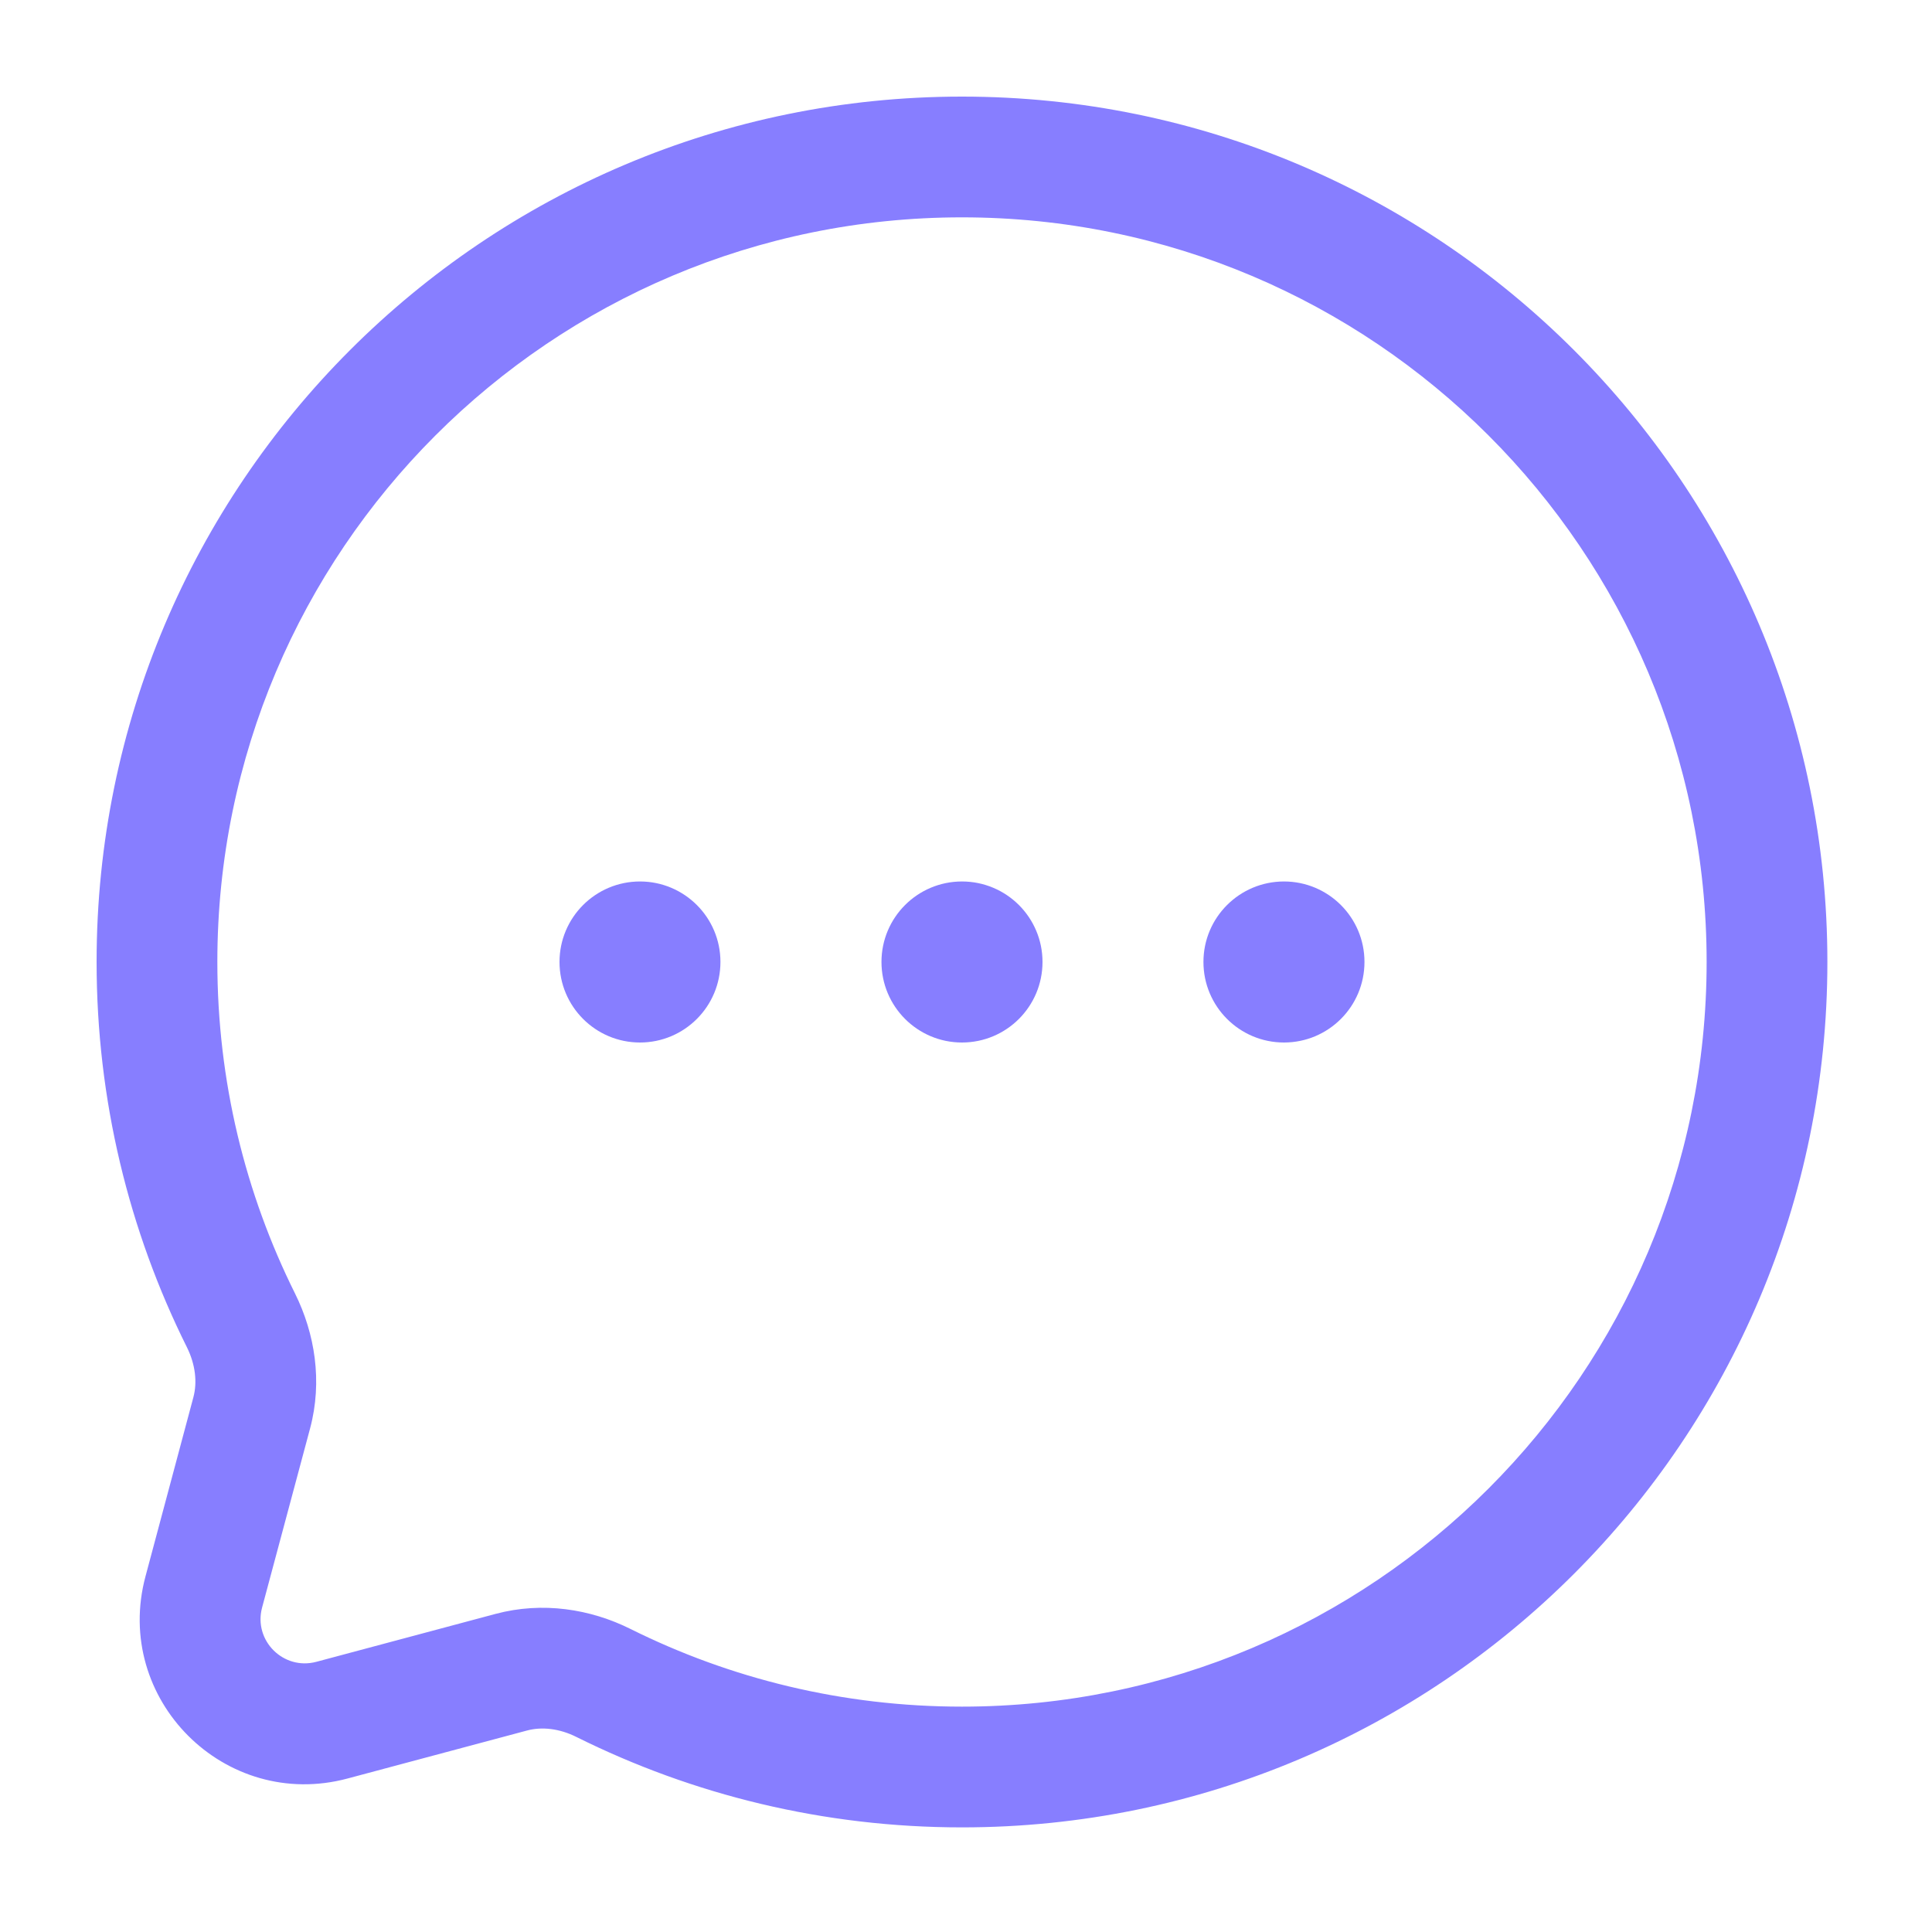
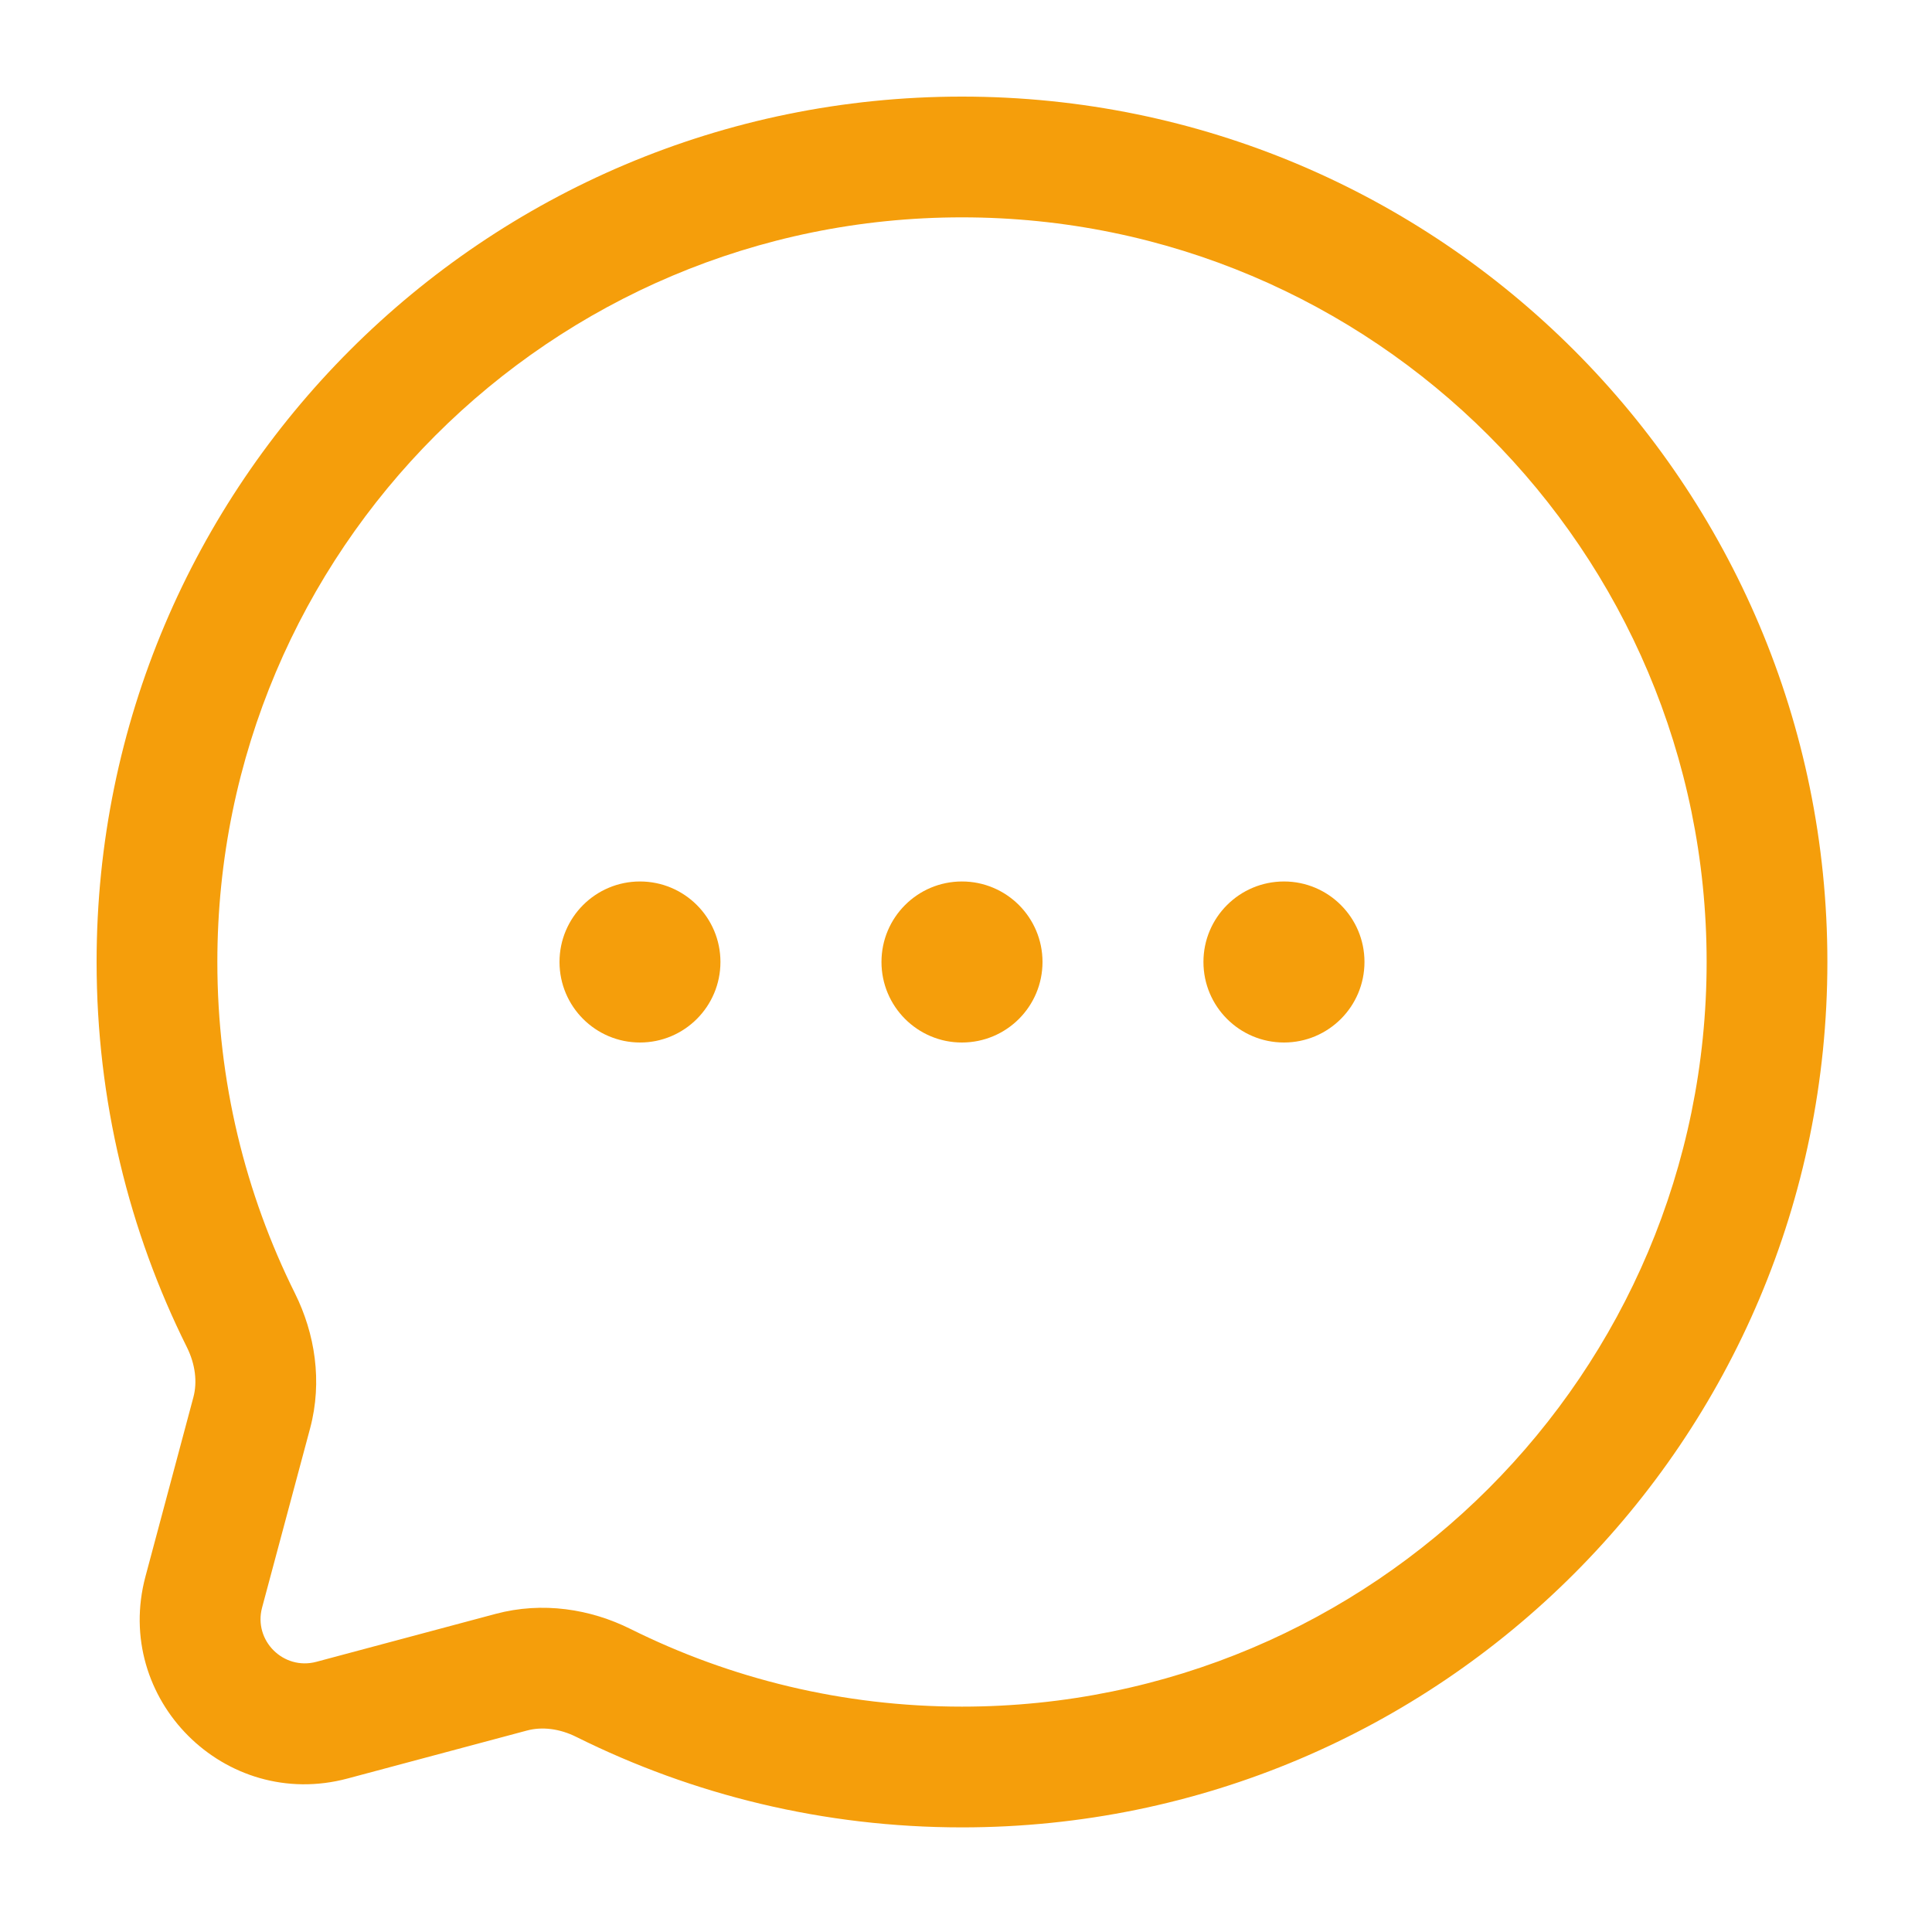
<svg xmlns="http://www.w3.org/2000/svg" width="20" height="20" viewBox="0 0 20 20" fill="none">
-   <path d="M7.458 9.958C7.458 10.419 7.085 10.792 6.625 10.792C6.165 10.792 5.792 10.419 5.792 9.958C5.792 9.498 6.165 9.125 6.625 9.125C7.085 9.125 7.458 9.498 7.458 9.958Z" fill="#877EFF" />
-   <path d="M10.792 9.958C10.792 10.419 10.419 10.792 9.958 10.792C9.498 10.792 9.125 10.419 9.125 9.958C9.125 9.498 9.498 9.125 9.958 9.125C10.419 9.125 10.792 9.498 10.792 9.958Z" fill="#877EFF" />
-   <path d="M14.125 9.958C14.125 10.419 13.752 10.792 13.292 10.792C12.831 10.792 12.458 10.419 12.458 9.958C12.458 9.498 12.831 9.125 13.292 9.125C13.752 9.125 14.125 9.498 14.125 9.958Z" fill="#877EFF" />
-   <path fill-rule="evenodd" clip-rule="evenodd" d="M18.917 9.958C18.917 5.011 14.906 1 9.958 1C5.011 1 1 5.011 1 9.958C1 11.39 1.336 12.745 1.935 13.947C2.024 14.127 2.043 14.31 2.002 14.464L1.506 16.319C1.166 17.589 2.328 18.751 3.598 18.411L5.453 17.915C5.607 17.873 5.79 17.892 5.969 17.982C7.171 18.58 8.526 18.917 9.958 18.917C14.906 18.917 18.917 14.906 18.917 9.958ZM9.958 2.25C14.216 2.25 17.667 5.701 17.667 9.958C17.667 14.216 14.216 17.667 9.958 17.667C8.724 17.667 7.559 17.377 6.527 16.863C6.112 16.656 5.616 16.577 5.13 16.707L3.275 17.203C2.934 17.294 2.622 16.983 2.713 16.642L3.21 14.787C3.34 14.3 3.26 13.805 3.054 13.39C2.54 12.357 2.25 11.193 2.25 9.958C2.25 5.701 5.701 2.25 9.958 2.25Z" fill="#877EFF" />
+   <path d="M7.458 9.958C7.458 10.419 7.085 10.792 6.625 10.792C6.165 10.792 5.792 10.419 5.792 9.958C5.792 9.498 6.165 9.125 6.625 9.125C7.085 9.125 7.458 9.498 7.458 9.958Z" fill="#F59E0B" />
+   <path d="M10.792 9.958C10.792 10.419 10.419 10.792 9.958 10.792C9.498 10.792 9.125 10.419 9.125 9.958C9.125 9.498 9.498 9.125 9.958 9.125C10.419 9.125 10.792 9.498 10.792 9.958Z" fill="#F59E0B" />
+   <path d="M14.125 9.958C14.125 10.419 13.752 10.792 13.292 10.792C12.831 10.792 12.458 10.419 12.458 9.958C12.458 9.498 12.831 9.125 13.292 9.125C13.752 9.125 14.125 9.498 14.125 9.958Z" fill="#F59E0B" />
+   <path fill-rule="evenodd" clip-rule="evenodd" d="M18.917 9.958C18.917 5.011 14.906 1 9.958 1C5.011 1 1 5.011 1 9.958C1 11.39 1.336 12.745 1.935 13.947C2.024 14.127 2.043 14.31 2.002 14.464L1.506 16.319C1.166 17.589 2.328 18.751 3.598 18.411L5.453 17.915C5.607 17.873 5.79 17.892 5.969 17.982C7.171 18.58 8.526 18.917 9.958 18.917C14.906 18.917 18.917 14.906 18.917 9.958ZM9.958 2.25C14.216 2.25 17.667 5.701 17.667 9.958C17.667 14.216 14.216 17.667 9.958 17.667C8.724 17.667 7.559 17.377 6.527 16.863C6.112 16.656 5.616 16.577 5.13 16.707L3.275 17.203C2.934 17.294 2.622 16.983 2.713 16.642L3.21 14.787C3.34 14.3 3.26 13.805 3.054 13.39C2.54 12.357 2.25 11.193 2.25 9.958C2.25 5.701 5.701 2.25 9.958 2.25Z" fill="#F59E0B" />
</svg>
